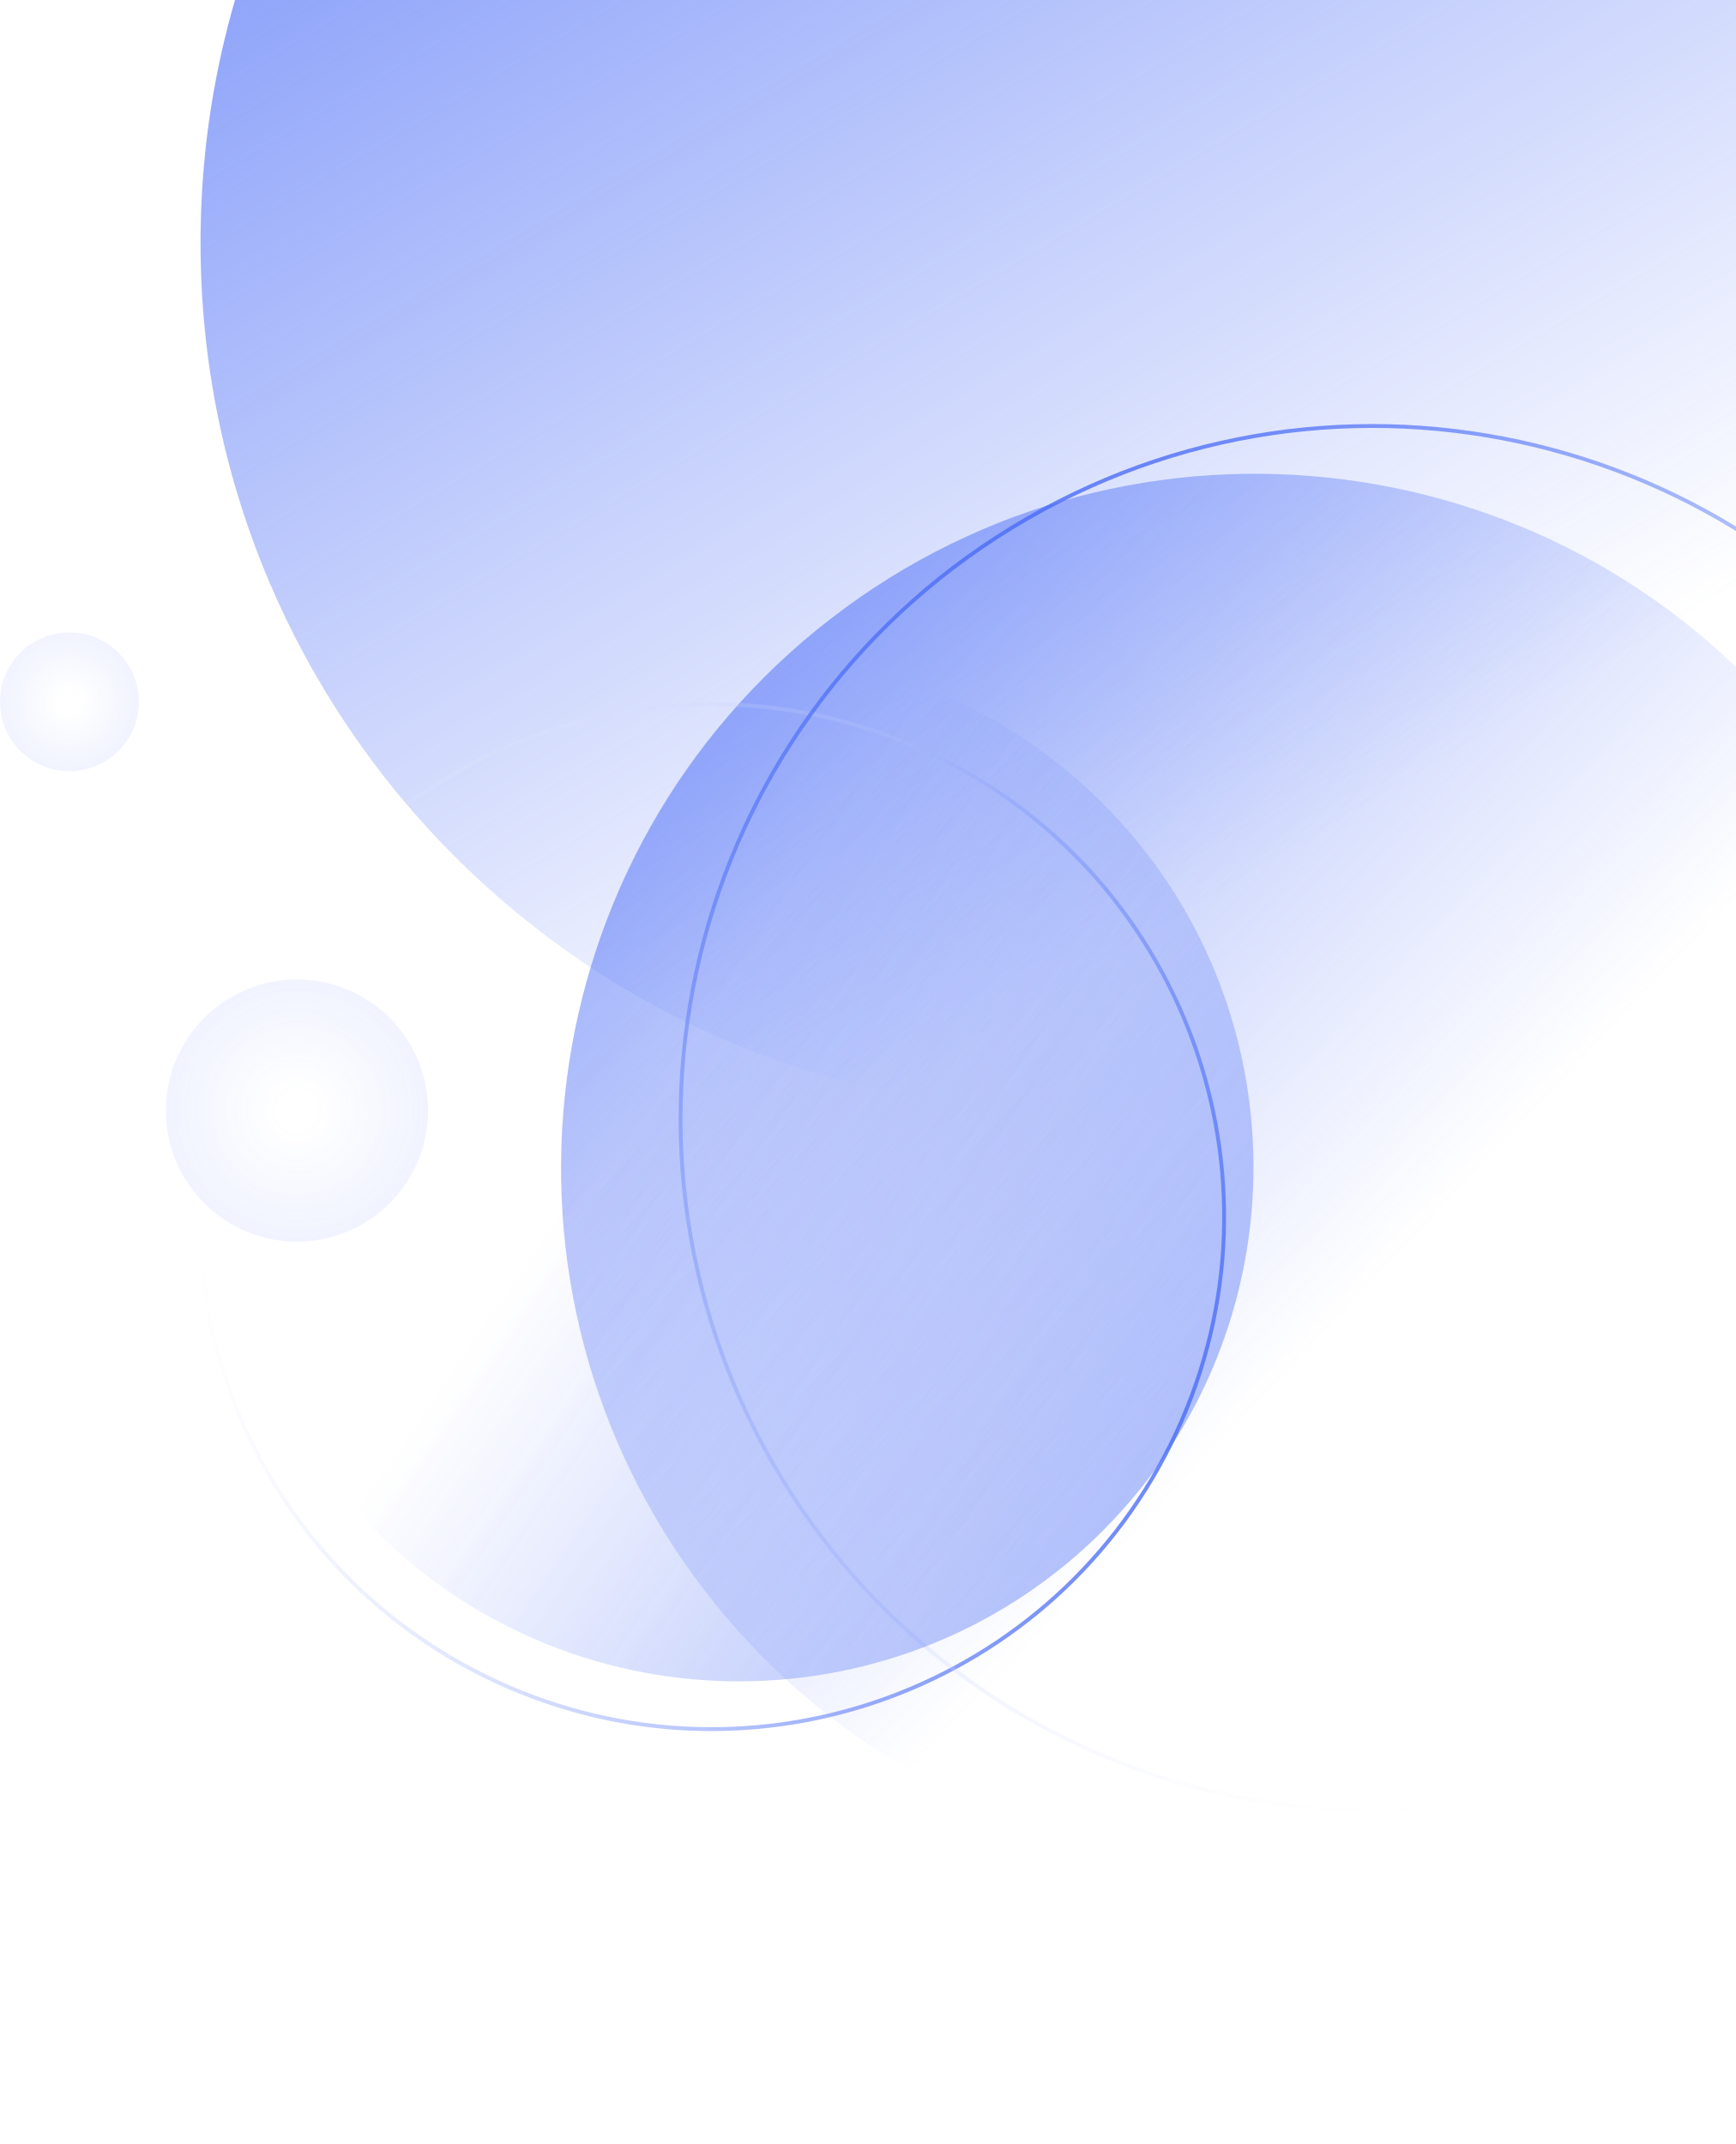
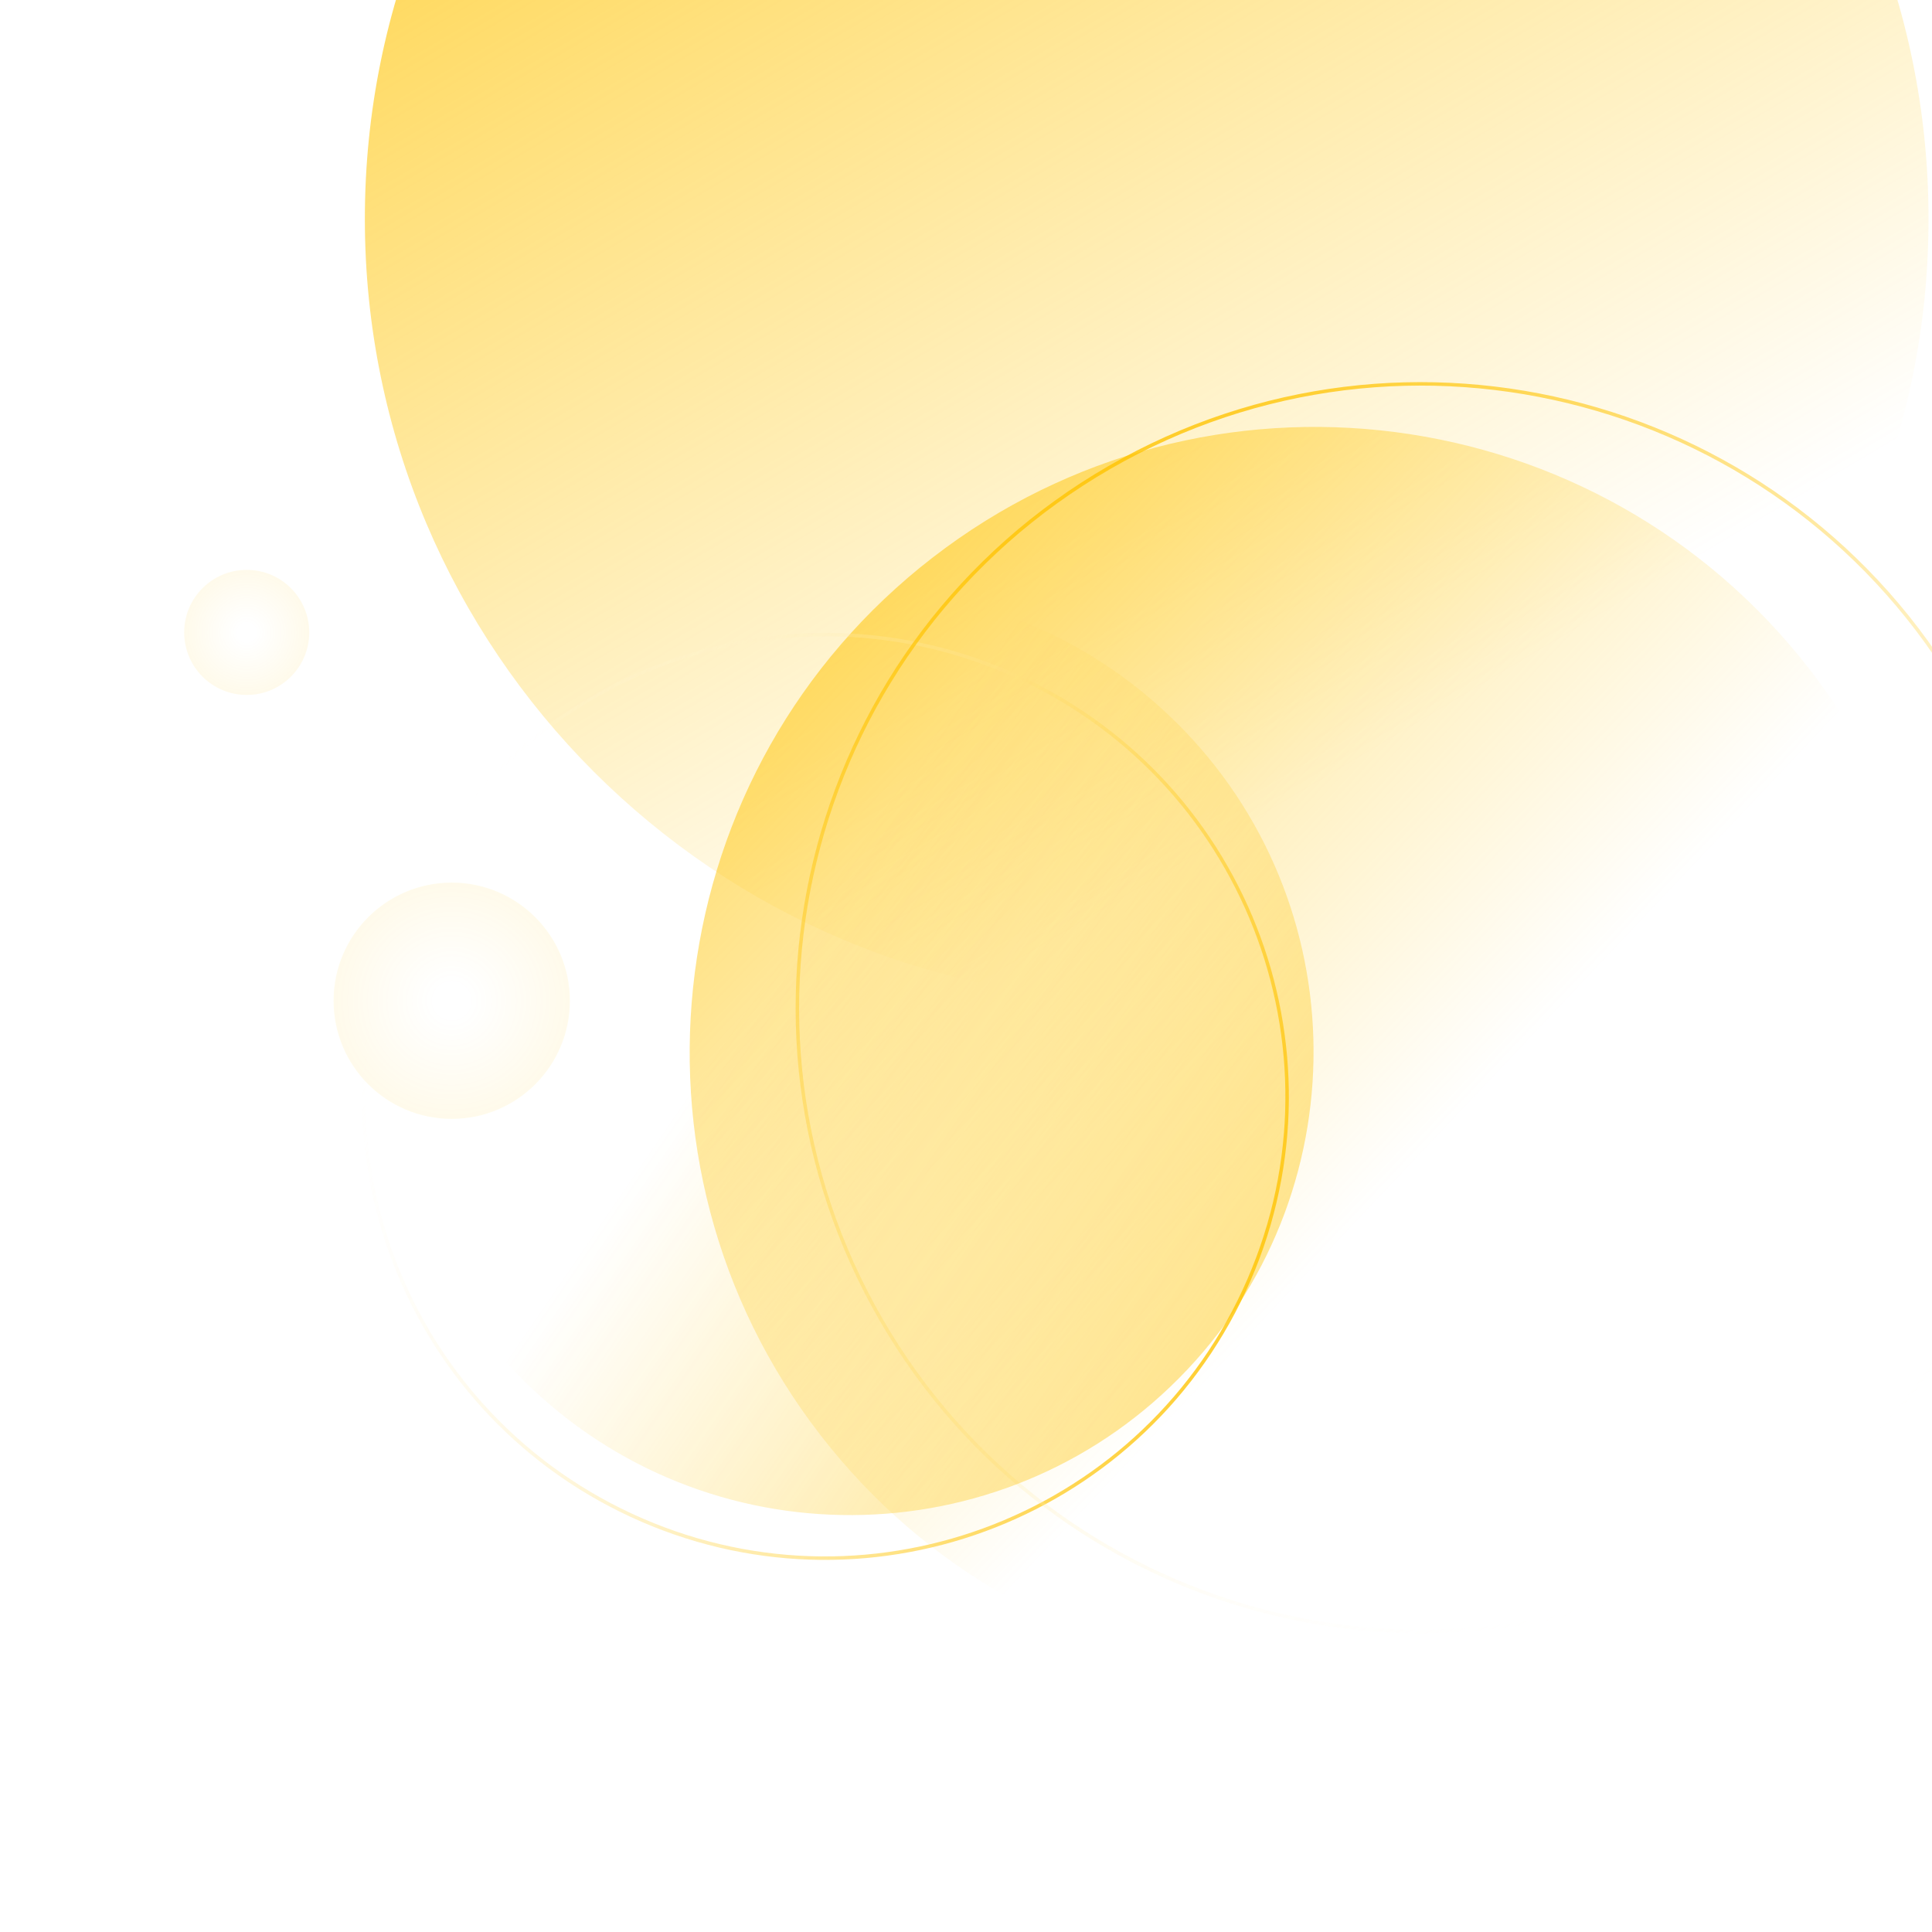
- <svg xmlns="http://www.w3.org/2000/svg" xmlns:xlink="http://www.w3.org/1999/xlink" fill="none" height="556" viewBox="0 0 450 556" width="450">
-   <linearGradient id="a">
-     <stop offset="0" stop-color="#4a6cf7" />
-     <stop offset="1" stop-color="#4a6cf7" stop-opacity="0" />
-   </linearGradient>
-   <linearGradient id="b" gradientUnits="userSpaceOnUse" x1="-54.5" x2="222" xlink:href="#a" y1="-178" y2="288" />
-   <linearGradient id="c">
-     <stop offset=".146" stop-color="#4a6cf7" stop-opacity="0" />
-     <stop offset="1" stop-color="#4a6cf7" stop-opacity=".08" />
-   </linearGradient>
-   <radialGradient id="d" cx="0" cy="0" gradientTransform="matrix(0 18 -18 0 17.9997 182)" gradientUnits="userSpaceOnUse" r="1" xlink:href="#c" />
-   <radialGradient id="e" cx="0" cy="0" gradientTransform="matrix(0 34 -34 0 76.9997 288)" gradientUnits="userSpaceOnUse" r="1" xlink:href="#c" />
-   <linearGradient id="f" gradientUnits="userSpaceOnUse" x1="226.775" x2="292.157" xlink:href="#a" y1="-66.155" y2="351.421" />
-   <linearGradient id="g">
-     <stop offset="0" stop-color="#4a6cf7" />
-     <stop offset="1" stop-color="#fff" stop-opacity="0" />
-   </linearGradient>
-   <linearGradient id="h" gradientUnits="userSpaceOnUse" x1="184.521" x2="184.521" xlink:href="#g" y1="182.159" y2="448.882" />
-   <linearGradient id="i" gradientUnits="userSpaceOnUse" x1="356" x2="356" xlink:href="#g" y1="110" y2="470" />
-   <linearGradient id="j" gradientUnits="userSpaceOnUse" x1="118.524" x2="166.965" xlink:href="#a" y1="29.25" y2="338.63" />
-   <circle cx="277" cy="63" fill="url(#b)" r="225" />
-   <circle cx="18" cy="182" fill="url(#d)" r="18" />
-   <circle cx="77" cy="288" fill="url(#e)" r="34" />
-   <circle cx="325.486" cy="302.87" fill="url(#f)" r="180" transform="matrix(.7913815 -.6113226 .6113226 .7913815 -117.2489 262.1613)" />
-   <circle cx="184.521" cy="315.521" opacity=".8" r="132.862" stroke="url(#h)" transform="matrix(-.4206242 .907235 -.907235 -.4206242 548.3867 280.8329)" />
-   <circle cx="356" cy="290" opacity=".8" r="179.5" stroke="url(#i)" transform="matrix(.8660254 -.5 .5 .8660254 -97.30504 216.8526)" />
-   <circle cx="191.659" cy="302.659" fill="url(#j)" opacity=".8" r="133.362" transform="matrix(-.6860597 .7275453 -.7275453 -.6860597 543.3466 370.8605)" />
+ <svg xmlns="http://www.w3.org/2000/svg" xmlns:xlink="http://www.w3.org/1999/xlink" id="SvgjsSvg1001" width="288" height="288" version="1.1">
+   <defs id="SvgjsDefs1002" />
+   <g id="SvgjsG1008">
+     <svg fill="none" viewBox="0 0 450 556" width="288" height="288">
+       <linearGradient id="a">
+         <stop offset="0" stop-color="#ffc300" class="stopColor4a6cf7 svgShape" />
+         <stop offset="1" stop-color="#ffc300" stop-opacity="0" class="stopColor4a6cf7 svgShape" />
+       </linearGradient>
+       <linearGradient id="d" x1="-54.5" x2="222" y1="-178" y2="288" gradientUnits="userSpaceOnUse" xlink:href="#a" />
+       <linearGradient id="b">
+         <stop offset=".146" stop-color="#ffc300" stop-opacity="0" class="stopColor4a6cf7 svgShape" />
+         <stop offset="1" stop-color="#ffc300" stop-opacity=".08" class="stopColor4a6cf7 svgShape" />
+       </linearGradient>
+       <radialGradient id="e" cx="0" cy="0" r="1" gradientTransform="matrix(0 18 -18 0 18 182)" gradientUnits="userSpaceOnUse" xlink:href="#b" />
+       <radialGradient id="f" cx="0" cy="0" r="1" gradientTransform="matrix(0 34 -34 0 77 288)" gradientUnits="userSpaceOnUse" xlink:href="#b" />
+       <linearGradient id="g" x1="226.775" x2="292.157" y1="-66.155" y2="351.421" gradientUnits="userSpaceOnUse" xlink:href="#a" />
+       <linearGradient id="c">
+         <stop offset="0" stop-color="#ffc300" class="stopColor4a6cf7 svgShape" />
+         <stop offset="1" stop-color="#ffffff" stop-opacity="0" class="stopColorfff svgShape" />
+       </linearGradient>
+       <linearGradient id="h" x1="184.521" x2="184.521" y1="182.159" y2="448.882" gradientUnits="userSpaceOnUse" xlink:href="#c" />
+       <linearGradient id="i" x1="356" x2="356" y1="110" y2="470" gradientUnits="userSpaceOnUse" xlink:href="#c" />
+       <linearGradient id="j" x1="118.524" x2="166.965" y1="29.25" y2="338.63" gradientUnits="userSpaceOnUse" xlink:href="#a" />
+       <circle cx="277" cy="63" r="225" fill="url(#d)" />
+       <circle cx="18" cy="182" r="18" fill="url(#e)" />
+       <circle cx="77" cy="288" r="34" fill="url(#f)" />
+       <circle cx="325.486" cy="302.87" r="180" fill="url(#g)" transform="rotate(-37.685 325.486 302.87)" />
+       <circle cx="184.521" cy="315.521" r="132.862" stroke="url(#h)" opacity=".8" transform="rotate(114.874 184.521 315.521)" />
+       <circle cx="356" cy="290" r="179.5" stroke="url(#i)" opacity=".8" transform="rotate(-30 356 290)" />
+       <circle cx="191.659" cy="302.659" r="133.362" fill="url(#j)" opacity=".8" transform="rotate(133.319 191.659 302.659)" />
+     </svg>
+   </g>
</svg>
